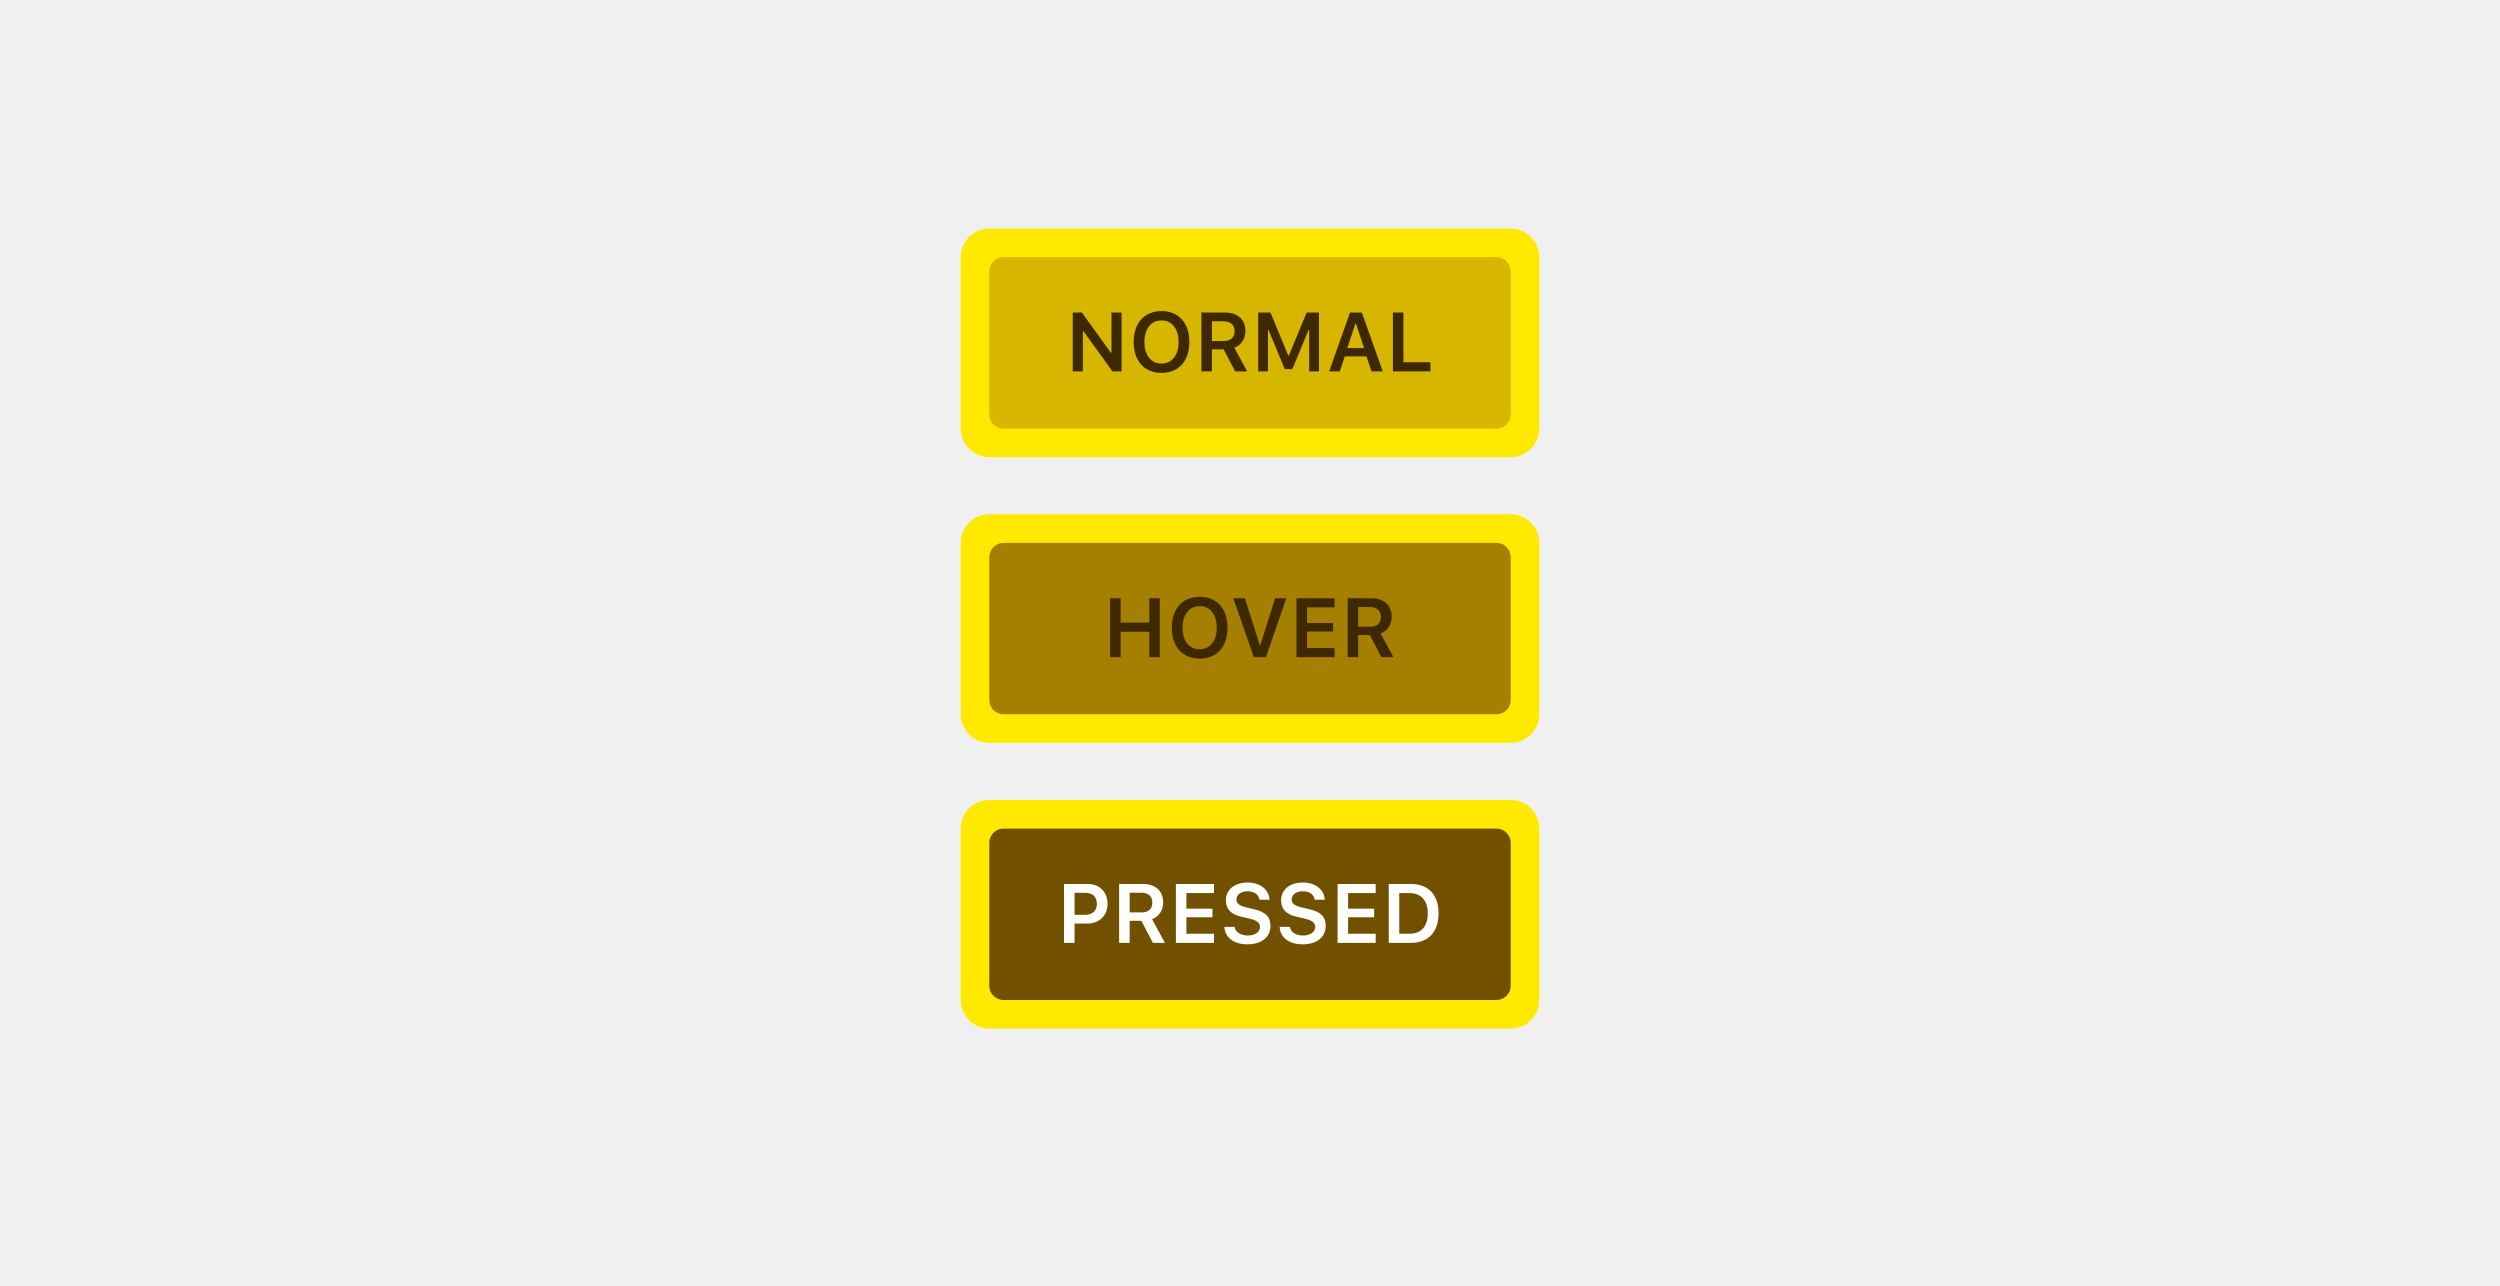
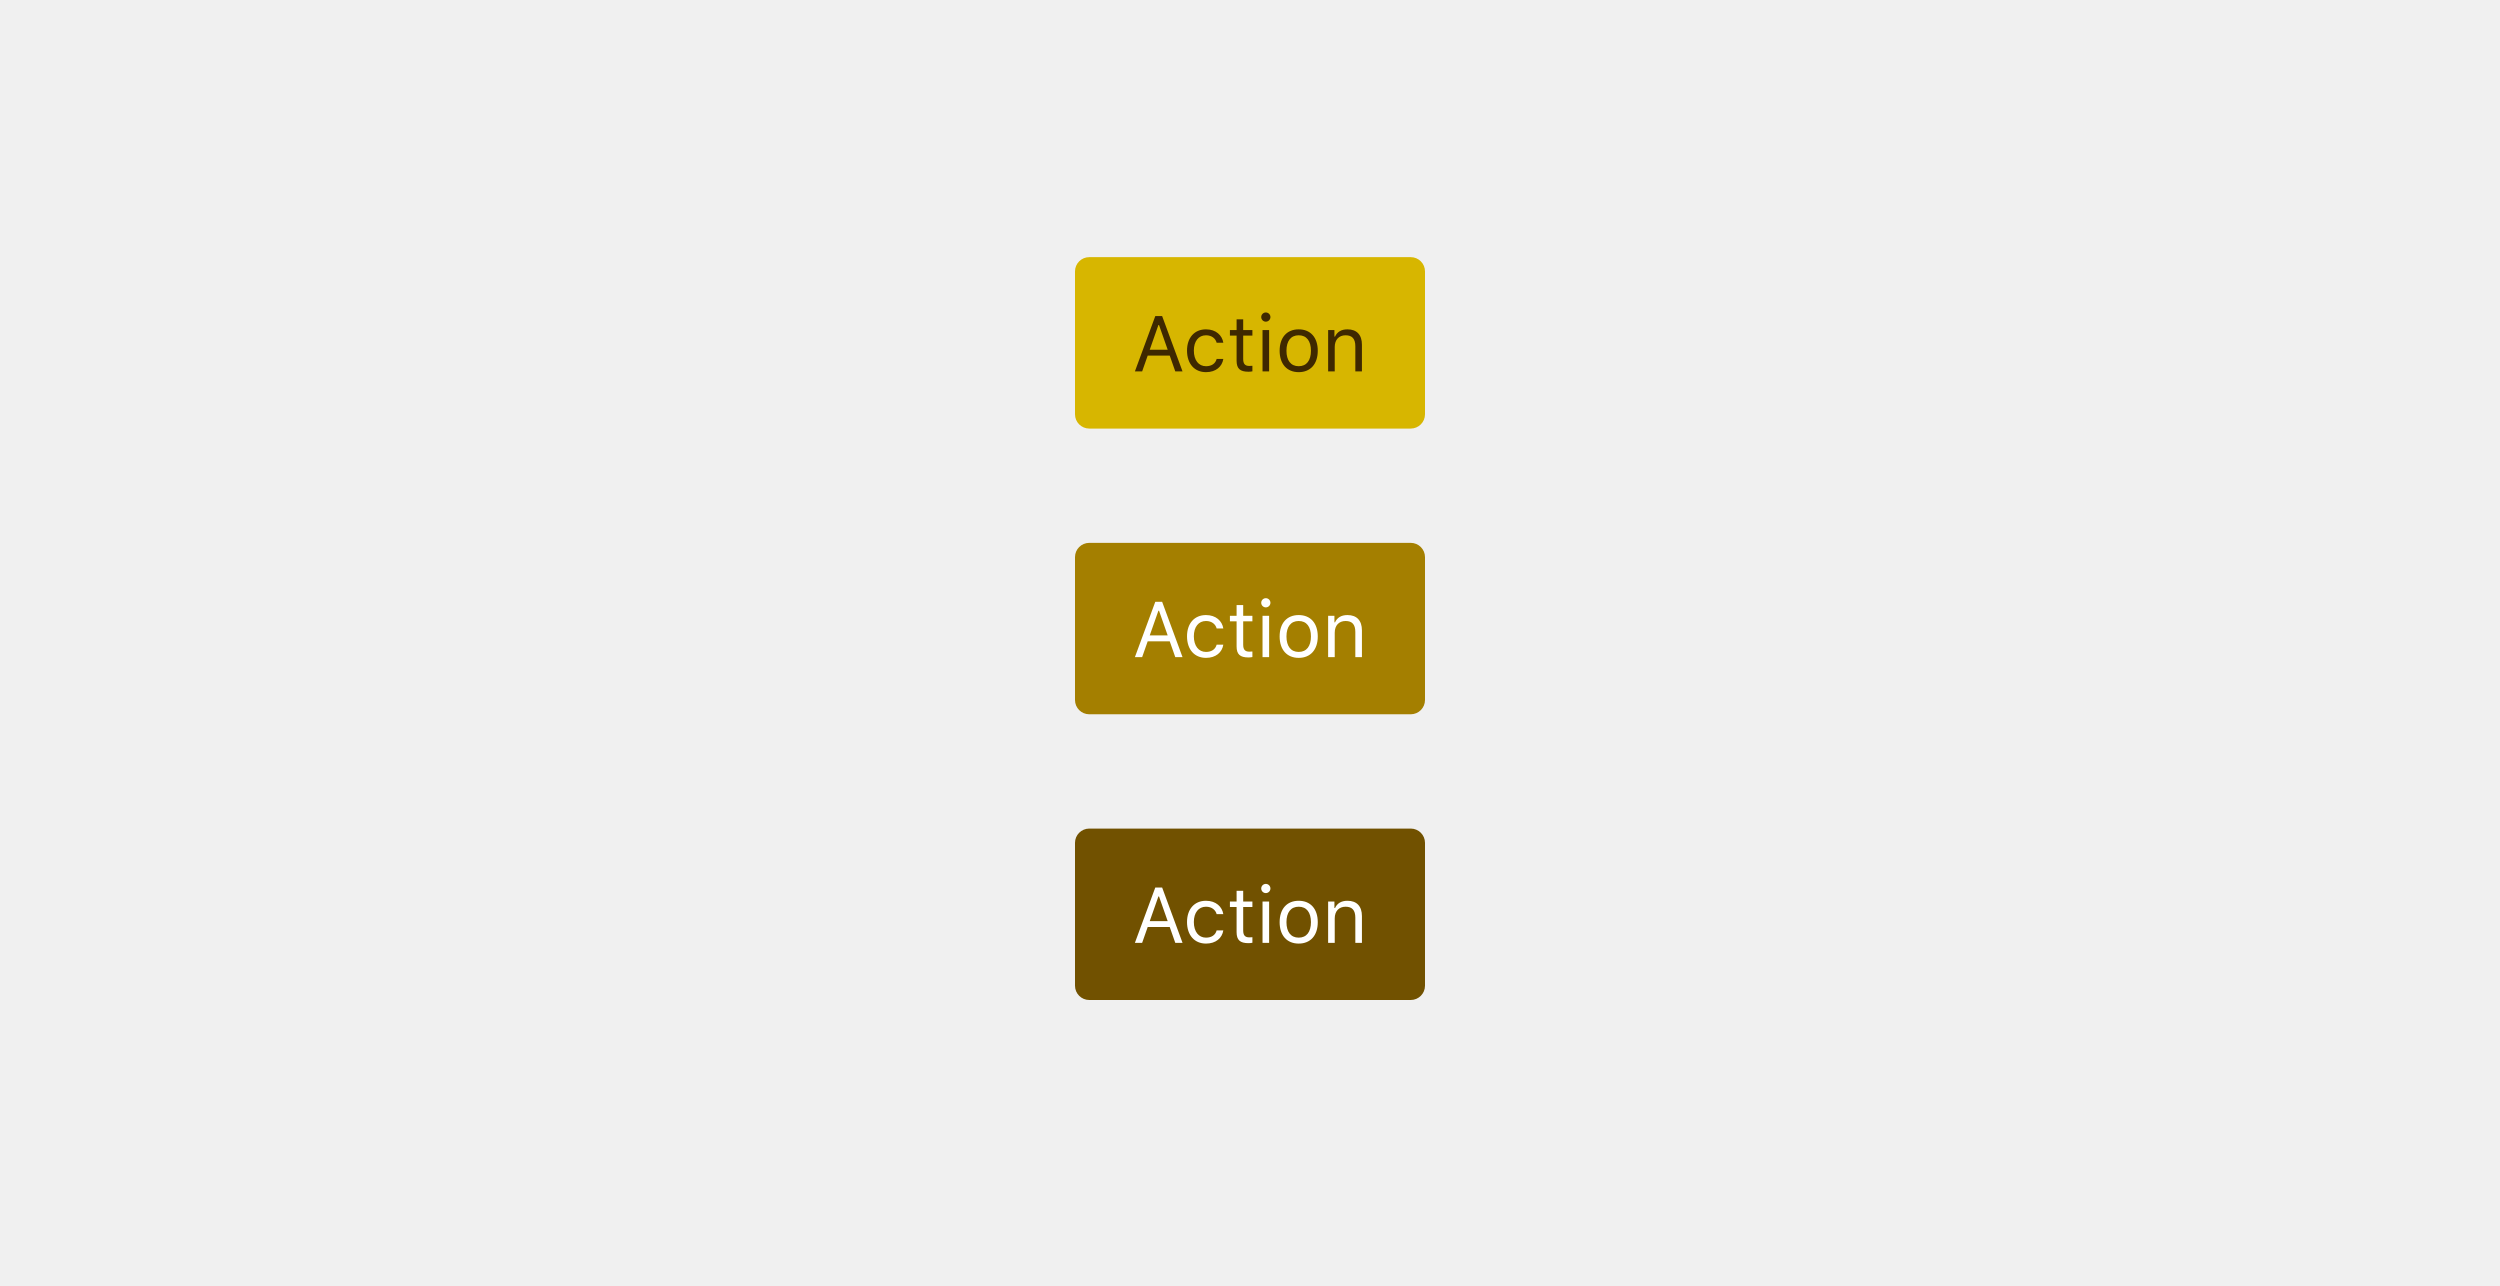
<svg xmlns="http://www.w3.org/2000/svg" xmlns:xlink="http://www.w3.org/1999/xlink" width="350" height="180" viewBox="0 0 350 180">
  <defs>
-     <rect id="btn-warning-a" width="73" height="24" rx="2" />
-     <rect id="btn-warning-c" width="73" height="24" rx="2" />
-     <rect id="btn-warning-e" width="73" height="24" rx="2" />
+     <rect id="btn-warning-a" width="49" height="24" rx="2" />
+     <rect id="btn-warning-c" width="49" height="24" rx="2" />
+     <rect id="btn-warning-e" width="49" height="24" rx="2" />
  </defs>
-   <g fill="none" fill-rule="evenodd">
-     <rect width="81" height="32" x="134.5" y="32" fill="#FFE900" fill-rule="nonzero" rx="4" />
-     <rect width="73" height="24" fill="#D7B600" fill-rule="nonzero" rx="2" transform="translate(138.5 36)" />
-     <g transform="translate(138.5 36)">
-       <mask id="btn-warning-b" fill="#fff">
-         <use xlink:href="#btn-warning-a" />
+   <g fill="none" fill-rule="evenodd" transform="translate(150.5 36)">
+     <mask id="btn-warning-b" fill="#fff">
+       <use xlink:href="#btn-warning-a" />
+     </mask>
+     <use fill="#D7B600" xlink:href="#btn-warning-a" />
+     <path fill="#3E2800" d="M14.04,16 L13.261,13.782 L10.178,13.782 L9.399,16 L8.384,16 L11.241,8.25 L12.198,8.25 L15.055,16 L14.04,16 Z M11.677,9.501 L10.463,12.96 L12.976,12.96 L11.762,9.501 L11.677,9.501 Z M20.764,11.982 C20.603,10.951 19.744,10.108 18.337,10.108 C16.715,10.108 15.683,11.279 15.683,13.083 C15.683,14.926 16.72,16.102 18.342,16.102 C19.733,16.102 20.598,15.318 20.764,14.254 L19.83,14.254 C19.658,14.91 19.115,15.27 18.337,15.27 C17.305,15.27 16.639,14.421 16.639,13.083 C16.639,11.773 17.295,10.94 18.337,10.94 C19.169,10.94 19.679,11.408 19.83,11.982 L20.764,11.982 Z M22.623,8.711 L22.623,10.21 L21.688,10.21 L21.688,10.983 L22.623,10.983 L22.623,14.496 C22.623,15.603 23.101,16.043 24.293,16.043 C24.476,16.043 24.653,16.021 24.836,15.989 L24.836,15.21 C24.664,15.227 24.573,15.232 24.406,15.232 C23.804,15.232 23.547,14.942 23.547,14.26 L23.547,10.983 L24.836,10.983 L24.836,10.21 L23.547,10.21 L23.547,8.711 L22.623,8.711 Z M26.254,16 L27.177,16 L27.177,10.21 L26.254,10.21 L26.254,16 Z M26.716,9.034 C27.07,9.034 27.36,8.744 27.36,8.389 C27.36,8.035 27.07,7.745 26.716,7.745 C26.361,7.745 26.071,8.035 26.071,8.389 C26.071,8.744 26.361,9.034 26.716,9.034 Z M31.319,16.102 C29.67,16.102 28.649,14.963 28.649,13.105 C28.649,11.241 29.67,10.108 31.319,10.108 C32.968,10.108 33.988,11.241 33.988,13.105 C33.988,14.963 32.968,16.102 31.319,16.102 Z M31.319,15.27 C32.414,15.27 33.032,14.475 33.032,13.105 C33.032,11.73 32.414,10.94 31.319,10.94 C30.223,10.94 29.605,11.73 29.605,13.105 C29.605,14.475 30.223,15.27 31.319,15.27 Z M35.438,16 L36.362,16 L36.362,12.573 C36.362,11.558 36.958,10.94 37.882,10.94 C38.806,10.94 39.246,11.435 39.246,12.477 L39.246,16 L40.17,16 L40.17,12.251 C40.17,10.876 39.445,10.108 38.145,10.108 C37.259,10.108 36.695,10.484 36.405,11.123 L36.319,11.123 L36.319,10.21 L35.438,10.21 L35.438,16 Z" mask="url(#btn-warning-b)" />
+     <g transform="translate(0 40)">
+       <mask id="btn-warning-d" fill="#fff">
+         <use xlink:href="#btn-warning-c" />
      </mask>
-       <path fill="#3E2800" fill-rule="nonzero" d="M13.106,16 L13.106,10.39 L13.203,10.39 L17.248,16 L18.522,16 L18.522,7.756 L17.105,7.756 L17.105,13.361 L17.008,13.361 L12.963,7.756 L11.683,7.756 L11.683,16 L13.106,16 Z M24.12,7.551 C26.514,7.551 28.011,9.213 28.011,11.875 C28.011,14.532 26.525,16.206 24.12,16.206 C21.698,16.206 20.213,14.537 20.213,11.875 C20.213,9.213 21.726,7.551 24.12,7.551 Z M24.12,8.859 C22.652,8.859 21.721,10.03 21.721,11.875 C21.721,13.715 22.629,14.897 24.12,14.897 C25.588,14.897 26.502,13.715 26.502,11.875 C26.502,10.03 25.583,8.859 24.12,8.859 Z M31.17,8.979 L31.17,11.738 L32.872,11.738 C33.809,11.738 34.346,11.235 34.346,10.361 C34.346,9.504 33.775,8.979 32.838,8.979 L31.17,8.979 Z M31.17,12.909 L31.17,16 L29.696,16 L29.696,7.756 L33.044,7.756 C34.775,7.756 35.86,8.75 35.86,10.333 C35.86,11.418 35.289,12.327 34.306,12.681 L36.106,16 L34.421,16 L32.804,12.909 L31.17,12.909 Z M46.155,16 L46.155,7.756 L44.429,7.756 L41.95,13.761 L41.847,13.761 L39.368,7.756 L37.643,7.756 L37.643,16 L39.014,16 L39.014,10.201 L39.094,10.201 L41.373,15.68 L42.424,15.68 L44.704,10.201 L44.784,10.201 L44.784,16 L46.155,16 Z M53.507,16 L52.81,13.892 L49.777,13.892 L49.068,16 L47.577,16 L50.502,7.756 L52.159,7.756 L55.09,16 L53.507,16 Z M51.251,9.327 L50.12,12.727 L52.468,12.727 L51.348,9.327 L51.251,9.327 Z M61.762,14.709 L57.98,14.709 L57.98,7.756 L56.507,7.756 L56.507,16 L61.762,16 L61.762,14.709 Z" mask="url(#btn-warning-b)" />
+       <use fill="#A47F00" xlink:href="#btn-warning-c" />
+       <path fill="#FFF" d="M14.04,16 L13.261,13.782 L10.178,13.782 L9.399,16 L8.384,16 L11.241,8.25 L12.198,8.25 L15.055,16 L14.04,16 Z M11.677,9.501 L10.463,12.96 L12.976,12.96 L11.762,9.501 L11.677,9.501 Z M20.764,11.982 C20.603,10.951 19.744,10.108 18.337,10.108 C16.715,10.108 15.683,11.279 15.683,13.083 C15.683,14.926 16.72,16.102 18.342,16.102 C19.733,16.102 20.598,15.318 20.764,14.254 L19.83,14.254 C19.658,14.91 19.115,15.27 18.337,15.27 C17.305,15.27 16.639,14.421 16.639,13.083 C16.639,11.773 17.295,10.94 18.337,10.94 C19.169,10.94 19.679,11.408 19.83,11.982 L20.764,11.982 Z M22.623,8.711 L22.623,10.21 L21.688,10.21 L21.688,10.983 L22.623,10.983 L22.623,14.496 C22.623,15.603 23.101,16.043 24.293,16.043 C24.476,16.043 24.653,16.021 24.836,15.989 L24.836,15.21 C24.664,15.227 24.573,15.232 24.406,15.232 C23.804,15.232 23.547,14.942 23.547,14.26 L23.547,10.983 L24.836,10.983 L24.836,10.21 L23.547,10.21 L23.547,8.711 L22.623,8.711 Z M26.254,16 L27.177,16 L27.177,10.21 L26.254,10.21 L26.254,16 Z M26.716,9.034 C27.07,9.034 27.36,8.744 27.36,8.389 C27.36,8.035 27.07,7.745 26.716,7.745 C26.361,7.745 26.071,8.035 26.071,8.389 C26.071,8.744 26.361,9.034 26.716,9.034 Z M31.319,16.102 C29.67,16.102 28.649,14.963 28.649,13.105 C28.649,11.241 29.67,10.108 31.319,10.108 C32.968,10.108 33.988,11.241 33.988,13.105 C33.988,14.963 32.968,16.102 31.319,16.102 Z M31.319,15.27 C32.414,15.27 33.032,14.475 33.032,13.105 C33.032,11.73 32.414,10.94 31.319,10.94 C30.223,10.94 29.605,11.73 29.605,13.105 C29.605,14.475 30.223,15.27 31.319,15.27 Z M35.438,16 L36.362,16 L36.362,12.573 C36.362,11.558 36.958,10.94 37.882,10.94 C38.806,10.94 39.246,11.435 39.246,12.477 L39.246,16 L40.17,16 L40.17,12.251 C40.17,10.876 39.445,10.108 38.145,10.108 C37.259,10.108 36.695,10.484 36.405,11.123 L36.319,11.123 L36.319,10.21 L35.438,10.21 L35.438,16 Z" mask="url(#btn-warning-d)" />
    </g>
-     <g transform="translate(134.5 72)">
-       <rect width="81" height="32" fill="#FFE900" fill-rule="nonzero" rx="4" />
-       <rect width="73" height="24" fill="#A47F00" fill-rule="nonzero" rx="2" transform="translate(4 4)" />
-       <g transform="translate(4 4)">
-         <mask id="btn-warning-d" fill="#fff">
-           <use xlink:href="#btn-warning-c" />
-         </mask>
-         <path fill="#3E2800" fill-rule="nonzero" d="M23.869,16 L23.869,7.756 L22.401,7.756 L22.401,11.167 L18.39,11.167 L18.39,7.756 L16.916,7.756 L16.916,16 L18.39,16 L18.39,12.441 L22.401,12.441 L22.401,16 L23.869,16 Z M29.462,7.551 C31.855,7.551 33.352,9.213 33.352,11.875 C33.352,14.532 31.867,16.206 29.462,16.206 C27.039,16.206 25.554,14.537 25.554,11.875 C25.554,9.213 27.068,7.551 29.462,7.551 Z M29.462,8.859 C27.994,8.859 27.062,10.03 27.062,11.875 C27.062,13.715 27.971,14.897 29.462,14.897 C30.93,14.897 31.844,13.715 31.844,11.875 C31.844,10.03 30.924,8.859 29.462,8.859 Z M38.734,16 L41.584,7.756 L40.013,7.756 L37.957,14.28 L37.86,14.28 L35.786,7.756 L34.158,7.756 L37.037,16 L38.734,16 Z M48.343,14.726 L44.481,14.726 L44.481,12.418 L48.131,12.418 L48.131,11.218 L44.481,11.218 L44.481,9.03 L48.343,9.03 L48.343,7.756 L43.007,7.756 L43.007,16 L48.343,16 L48.343,14.726 Z M51.645,8.979 L51.645,11.738 L53.347,11.738 C54.284,11.738 54.821,11.235 54.821,10.361 C54.821,9.504 54.25,8.979 53.313,8.979 L51.645,8.979 Z M51.645,12.909 L51.645,16 L50.171,16 L50.171,7.756 L53.519,7.756 C55.25,7.756 56.335,8.75 56.335,10.333 C56.335,11.418 55.764,12.327 54.781,12.681 L56.581,16 L54.896,16 L53.279,12.909 L51.645,12.909 Z" mask="url(#btn-warning-d)" />
-       </g>
-     </g>
-     <g transform="translate(134.5 112)">
-       <rect width="81" height="32" fill="#FFE900" fill-rule="nonzero" rx="4" />
-       <rect width="73" height="24" fill="#715100" fill-rule="nonzero" rx="2" transform="translate(4 4)" />
-       <g transform="translate(4 4)">
-         <mask id="btn-warning-f" fill="#fff">
-           <use xlink:href="#btn-warning-e" />
-         </mask>
-         <path fill="#FFF" fill-rule="nonzero" d="M10.461,7.756 L13.786,7.756 C15.431,7.756 16.556,8.882 16.556,10.544 C16.556,12.178 15.391,13.298 13.723,13.298 L11.935,13.298 L11.935,16 L10.461,16 L10.461,7.756 Z M11.935,8.99 L11.935,12.075 L13.391,12.075 C14.443,12.075 15.06,11.527 15.06,10.544 C15.06,9.533 14.46,8.99 13.397,8.99 L11.935,8.99 Z M19.653,8.979 L19.653,11.738 L21.355,11.738 C22.292,11.738 22.829,11.235 22.829,10.361 C22.829,9.504 22.258,8.979 21.321,8.979 L19.653,8.979 Z M19.653,12.909 L19.653,16 L18.179,16 L18.179,7.756 L21.527,7.756 C23.258,7.756 24.343,8.75 24.343,10.333 C24.343,11.418 23.772,12.327 22.789,12.681 L24.589,16 L22.903,16 L21.287,12.909 L19.653,12.909 Z M31.461,14.726 L27.599,14.726 L27.599,12.418 L31.25,12.418 L31.25,11.218 L27.599,11.218 L27.599,9.03 L31.461,9.03 L31.461,7.756 L26.125,7.756 L26.125,16 L31.461,16 L31.461,14.726 Z M32.912,13.761 C32.987,15.257 34.238,16.206 36.129,16.206 C38.128,16.206 39.368,15.206 39.368,13.601 C39.368,12.344 38.665,11.647 36.991,11.27 L36.043,11.053 C35.02,10.818 34.603,10.493 34.603,9.939 C34.603,9.236 35.232,8.779 36.18,8.779 C37.083,8.779 37.723,9.236 37.825,9.961 L39.236,9.961 C39.168,8.545 37.917,7.551 36.186,7.551 C34.341,7.551 33.118,8.545 33.118,10.041 C33.118,11.27 33.821,12.012 35.317,12.349 L36.386,12.595 C37.443,12.841 37.894,13.189 37.894,13.783 C37.894,14.475 37.191,14.972 36.22,14.972 C35.175,14.972 34.443,14.498 34.352,13.761 L32.912,13.761 Z M40.648,13.761 C40.722,15.257 41.973,16.206 43.864,16.206 C45.863,16.206 47.103,15.206 47.103,13.601 C47.103,12.344 46.4,11.647 44.727,11.27 L43.778,11.053 C42.756,10.818 42.339,10.493 42.339,9.939 C42.339,9.236 42.967,8.779 43.915,8.779 C44.818,8.779 45.458,9.236 45.561,9.961 L46.972,9.961 C46.903,8.545 45.652,7.551 43.921,7.551 C42.076,7.551 40.853,8.545 40.853,10.041 C40.853,11.27 41.556,12.012 43.053,12.349 L44.121,12.595 C45.178,12.841 45.629,13.189 45.629,13.783 C45.629,14.475 44.927,14.972 43.955,14.972 C42.91,14.972 42.179,14.498 42.087,13.761 L40.648,13.761 Z M54.096,14.726 L50.234,14.726 L50.234,12.418 L53.884,12.418 L53.884,11.218 L50.234,11.218 L50.234,9.03 L54.096,9.03 L54.096,7.756 L48.76,7.756 L48.76,16 L54.096,16 L54.096,14.726 Z M55.924,7.756 L59.015,7.756 C61.465,7.756 62.894,9.253 62.894,11.841 C62.894,14.486 61.482,16 59.015,16 L55.924,16 L55.924,7.756 Z M57.398,9.03 L57.398,14.726 L58.82,14.726 C60.46,14.726 61.391,13.703 61.391,11.864 C61.391,10.064 60.437,9.03 58.82,9.03 L57.398,9.03 Z" mask="url(#btn-warning-f)" />
-       </g>
+     <g transform="translate(0 80)">
+       <mask id="btn-warning-f" fill="#fff">
+         <use xlink:href="#btn-warning-e" />
+       </mask>
+       <use fill="#715100" xlink:href="#btn-warning-e" />
+       <path fill="#FFF" d="M14.04,16 L13.261,13.782 L10.178,13.782 L9.399,16 L8.384,16 L11.241,8.25 L12.198,8.25 L15.055,16 L14.04,16 Z M11.677,9.501 L10.463,12.96 L12.976,12.96 L11.762,9.501 L11.677,9.501 Z M20.764,11.982 C20.603,10.951 19.744,10.108 18.337,10.108 C16.715,10.108 15.683,11.279 15.683,13.083 C15.683,14.926 16.72,16.102 18.342,16.102 C19.733,16.102 20.598,15.318 20.764,14.254 L19.83,14.254 C19.658,14.91 19.115,15.27 18.337,15.27 C17.305,15.27 16.639,14.421 16.639,13.083 C16.639,11.773 17.295,10.94 18.337,10.94 C19.169,10.94 19.679,11.408 19.83,11.982 L20.764,11.982 Z M22.623,8.711 L22.623,10.21 L21.688,10.21 L21.688,10.983 L22.623,10.983 L22.623,14.496 C22.623,15.603 23.101,16.043 24.293,16.043 C24.476,16.043 24.653,16.021 24.836,15.989 L24.836,15.21 C24.664,15.227 24.573,15.232 24.406,15.232 C23.804,15.232 23.547,14.942 23.547,14.26 L23.547,10.983 L24.836,10.983 L24.836,10.21 L23.547,10.21 L23.547,8.711 L22.623,8.711 Z M26.254,16 L27.177,16 L27.177,10.21 L26.254,10.21 L26.254,16 Z M26.716,9.034 C27.07,9.034 27.36,8.744 27.36,8.389 C27.36,8.035 27.07,7.745 26.716,7.745 C26.361,7.745 26.071,8.035 26.071,8.389 C26.071,8.744 26.361,9.034 26.716,9.034 Z M31.319,16.102 C29.67,16.102 28.649,14.963 28.649,13.105 C28.649,11.241 29.67,10.108 31.319,10.108 C32.968,10.108 33.988,11.241 33.988,13.105 C33.988,14.963 32.968,16.102 31.319,16.102 Z M31.319,15.27 C32.414,15.27 33.032,14.475 33.032,13.105 C33.032,11.73 32.414,10.94 31.319,10.94 C30.223,10.94 29.605,11.73 29.605,13.105 C29.605,14.475 30.223,15.27 31.319,15.27 Z M35.438,16 L36.362,16 L36.362,12.573 C36.362,11.558 36.958,10.94 37.882,10.94 C38.806,10.94 39.246,11.435 39.246,12.477 L39.246,16 L40.17,16 L40.17,12.251 C40.17,10.876 39.445,10.108 38.145,10.108 C37.259,10.108 36.695,10.484 36.405,11.123 L36.319,11.123 L36.319,10.21 L35.438,10.21 L35.438,16 Z" mask="url(#btn-warning-f)" />
    </g>
  </g>
</svg>
